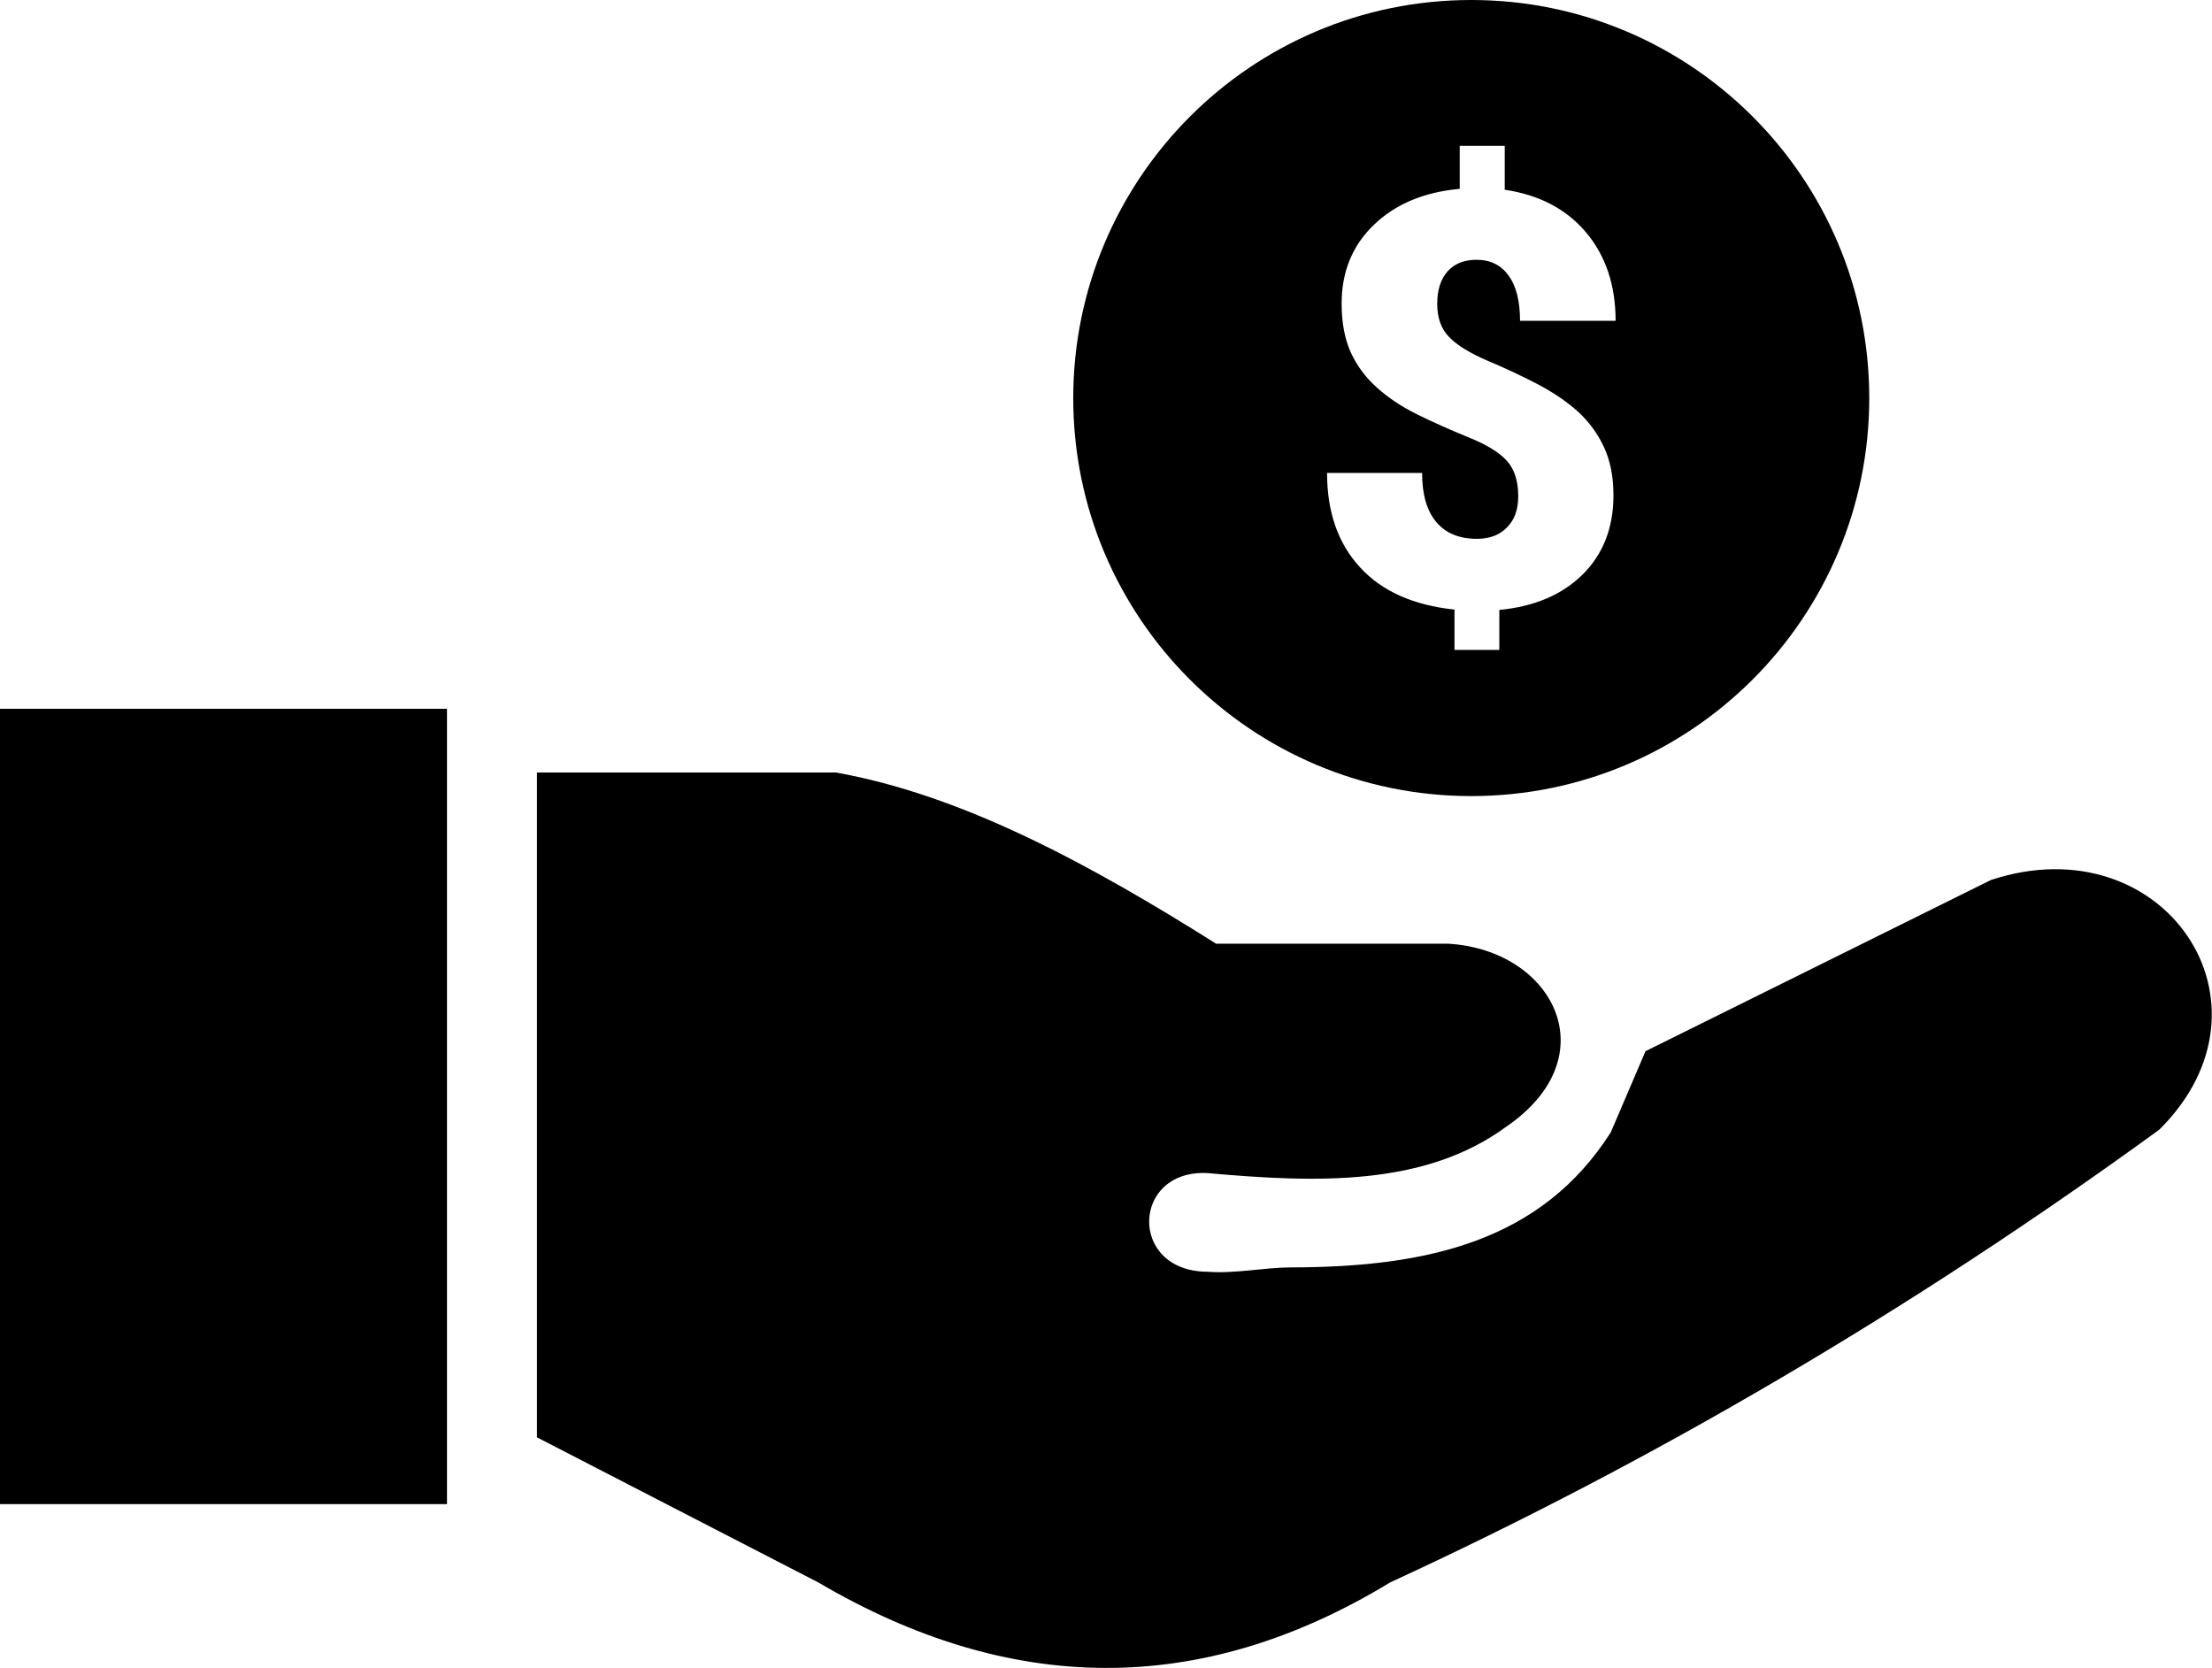
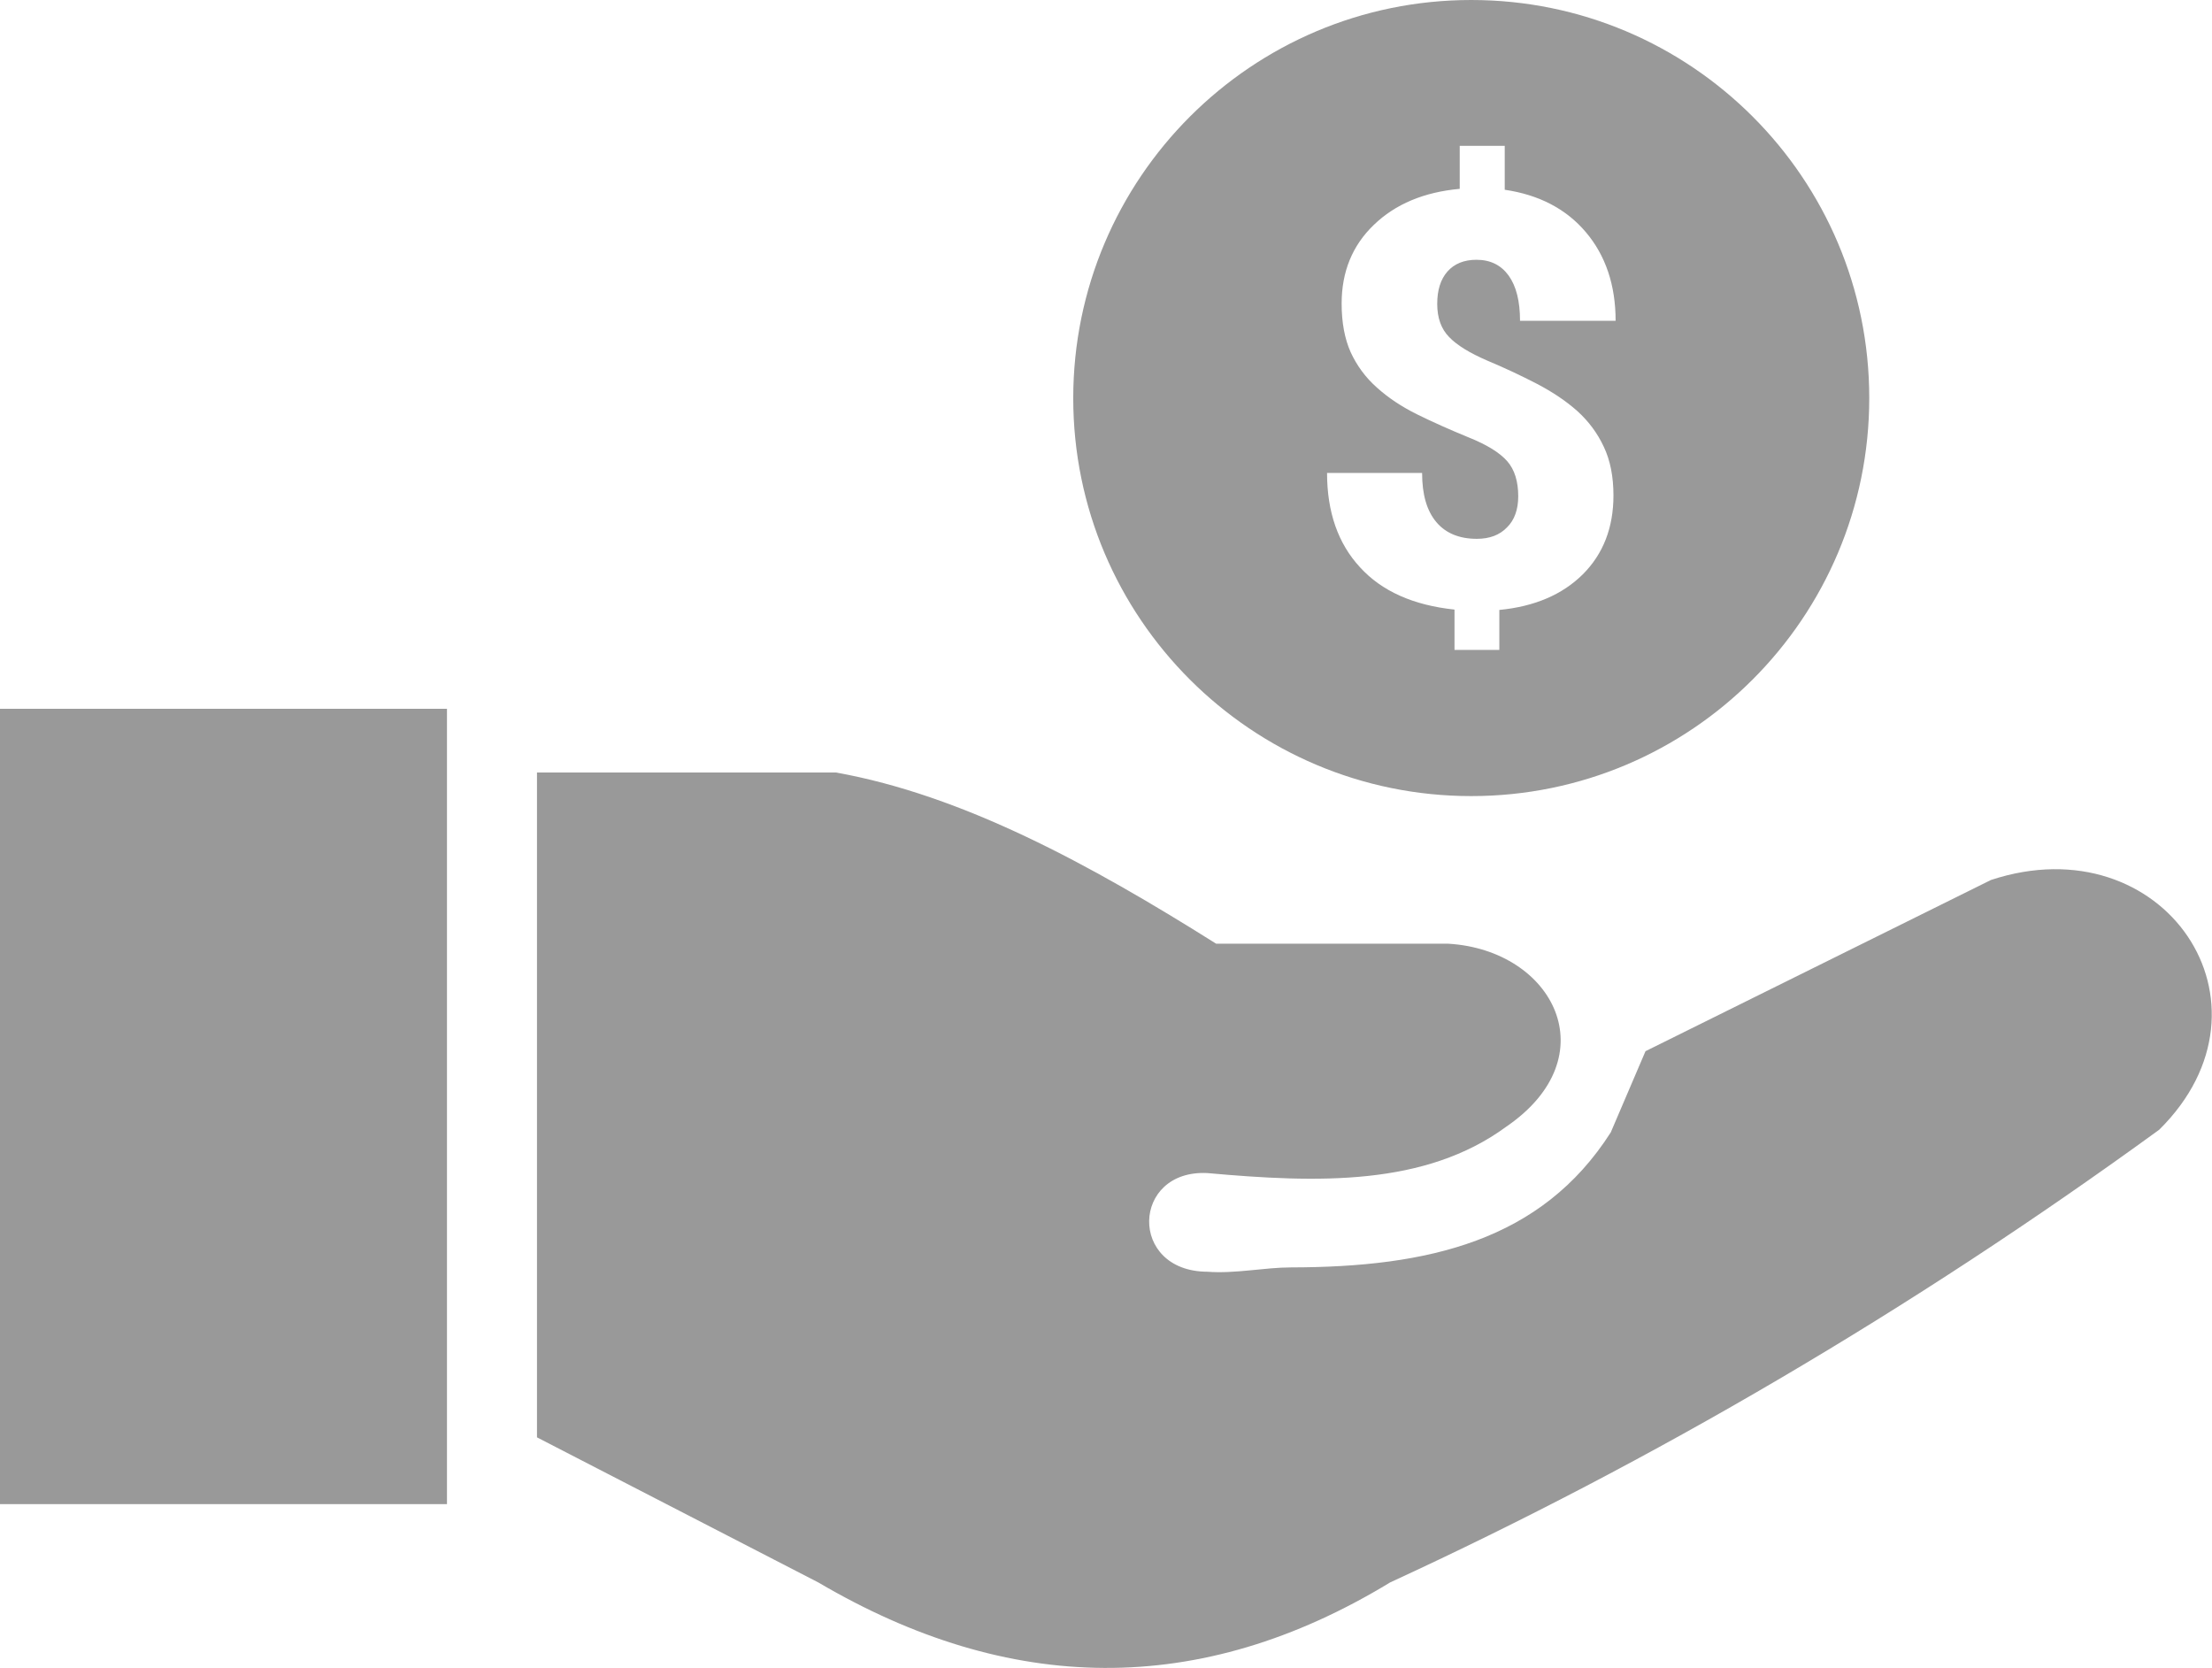
<svg xmlns="http://www.w3.org/2000/svg" version="1.1" id="Layer_1" x="0px" y="0px" viewBox="0 0 122.88 92.65" style="enable-background:new 0 0 122.88 92.65" xml:space="preserve">
-   <style type="text/css">.st0{fill-rule:evenodd;clip-rule:evenodd;}</style>
-   <g>
-     <path class="st0" d="M0,39.37h24.83v44.18H0V39.37L0,39.37z M81.73,0c12.2,0,22.11,9.89,22.11,22.11c0,12.2-9.89,22.11-22.11,22.11 c-12.2,0-22.11-9.89-22.11-22.11C59.63,9.91,69.52,0,81.73,0L81.73,0z M84.34,27.57c0-0.83-0.2-1.48-0.61-1.95 c-0.41-0.47-1.13-0.92-2.16-1.33c-1.02-0.42-1.97-0.84-2.84-1.27c-0.87-0.43-1.62-0.93-2.25-1.5c-0.63-0.56-1.11-1.22-1.45-1.96 c-0.33-0.74-0.5-1.64-0.5-2.7c0-1.77,0.6-3.23,1.79-4.37c1.19-1.15,2.78-1.82,4.77-2V8.1h2.5v2.44c1.91,0.28,3.42,1.07,4.51,2.36 c1.09,1.29,1.65,2.93,1.65,4.92h-5.31c0-1.09-0.21-1.92-0.63-2.51c-0.42-0.58-1.01-0.88-1.79-0.88c-0.69,0-1.23,0.22-1.61,0.65 c-0.38,0.43-0.57,1.03-0.57,1.8c0,0.78,0.22,1.39,0.66,1.84c0.44,0.46,1.15,0.89,2.12,1.31c0.98,0.41,1.89,0.84,2.76,1.29 c0.86,0.45,1.61,0.95,2.24,1.51c0.63,0.57,1.12,1.23,1.47,1.98c0.36,0.75,0.54,1.66,0.54,2.71c0,1.79-0.57,3.25-1.7,4.38 c-1.14,1.13-2.68,1.79-4.64,1.98v2.22h-2.49v-2.24c-2.28-0.24-4.04-1.02-5.25-2.35c-1.22-1.32-1.83-3.07-1.83-5.24H79 c0,1.2,0.26,2.1,0.79,2.73c0.52,0.62,1.28,0.93,2.25,0.93c0.71,0,1.27-0.21,1.68-0.64C84.13,28.89,84.34,28.3,84.34,27.57 L84.34,27.57L84.34,27.57z M29.83,79.84V42.91h16.61c7.04,1.26,14.08,5.08,21.12,9.51h12.9c5.84,0.35,8.9,6.27,3.22,10.16 c-4.52,3.32-10.49,3.13-16.61,2.58c-4.22-0.21-4.4,5.46,0,5.48c1.53,0.12,3.19-0.24,4.64-0.24c7.64-0.01,13.92-1.47,17.77-7.5 l1.93-4.51l19.19-9.51c9.6-3.16,16.42,6.88,9.35,13.87c-13.9,10.11-28.15,18.43-42.73,25.15c-10.59,6.44-21.18,6.22-31.76,0 L29.83,79.84L29.83,79.84z" />
+   <defs id="defs11" />
+   <style type="text/css" id="style2">.st0{fill-rule:evenodd;clip-rule:evenodd;}</style>
+   <g id="g6" style="fill:#999999;fill-opacity:1">
+     <path class="st0" d="M0,39.37h24.83v44.18H0V39.37L0,39.37z M81.73,0c12.2,0,22.11,9.89,22.11,22.11c0,12.2-9.89,22.11-22.11,22.11 c-12.2,0-22.11-9.89-22.11-22.11C59.63,9.91,69.52,0,81.73,0L81.73,0z M84.34,27.57c0-0.83-0.2-1.48-0.61-1.95 c-0.41-0.47-1.13-0.92-2.16-1.33c-1.02-0.42-1.97-0.84-2.84-1.27c-0.87-0.43-1.62-0.93-2.25-1.5c-0.63-0.56-1.11-1.22-1.45-1.96 c-0.33-0.74-0.5-1.64-0.5-2.7c0-1.77,0.6-3.23,1.79-4.37c1.19-1.15,2.78-1.82,4.77-2V8.1h2.5v2.44c1.91,0.28,3.42,1.07,4.51,2.36 c1.09,1.29,1.65,2.93,1.65,4.92h-5.31c0-1.09-0.21-1.92-0.63-2.51c-0.42-0.58-1.01-0.88-1.79-0.88c-0.69,0-1.23,0.22-1.61,0.65 c-0.38,0.43-0.57,1.03-0.57,1.8c0,0.78,0.22,1.39,0.66,1.84c0.44,0.46,1.15,0.89,2.12,1.31c0.98,0.41,1.89,0.84,2.76,1.29 c0.86,0.45,1.61,0.95,2.24,1.51c0.63,0.57,1.12,1.23,1.47,1.98c0.36,0.75,0.54,1.66,0.54,2.71c0,1.79-0.57,3.25-1.7,4.38 c-1.14,1.13-2.68,1.79-4.64,1.98v2.22h-2.49v-2.24c-2.28-0.24-4.04-1.02-5.25-2.35c-1.22-1.32-1.83-3.07-1.83-5.24H79 c0,1.2,0.26,2.1,0.79,2.73c0.52,0.62,1.28,0.93,2.25,0.93c0.71,0,1.27-0.21,1.68-0.64C84.13,28.89,84.34,28.3,84.34,27.57 L84.34,27.57L84.34,27.57z M29.83,79.84V42.91h16.61c7.04,1.26,14.08,5.08,21.12,9.51h12.9c5.84,0.35,8.9,6.27,3.22,10.16 c-4.52,3.32-10.49,3.13-16.61,2.58c-4.22-0.21-4.4,5.46,0,5.48c1.53,0.12,3.19-0.24,4.64-0.24c7.64-0.01,13.92-1.47,17.77-7.5 l1.93-4.51l19.19-9.51c9.6-3.16,16.42,6.88,9.35,13.87c-13.9,10.11-28.15,18.43-42.73,25.15c-10.59,6.44-21.18,6.22-31.76,0 L29.83,79.84L29.83,79.84z" id="path4" style="fill:#999999;fill-opacity:1" />
  </g>
</svg>
